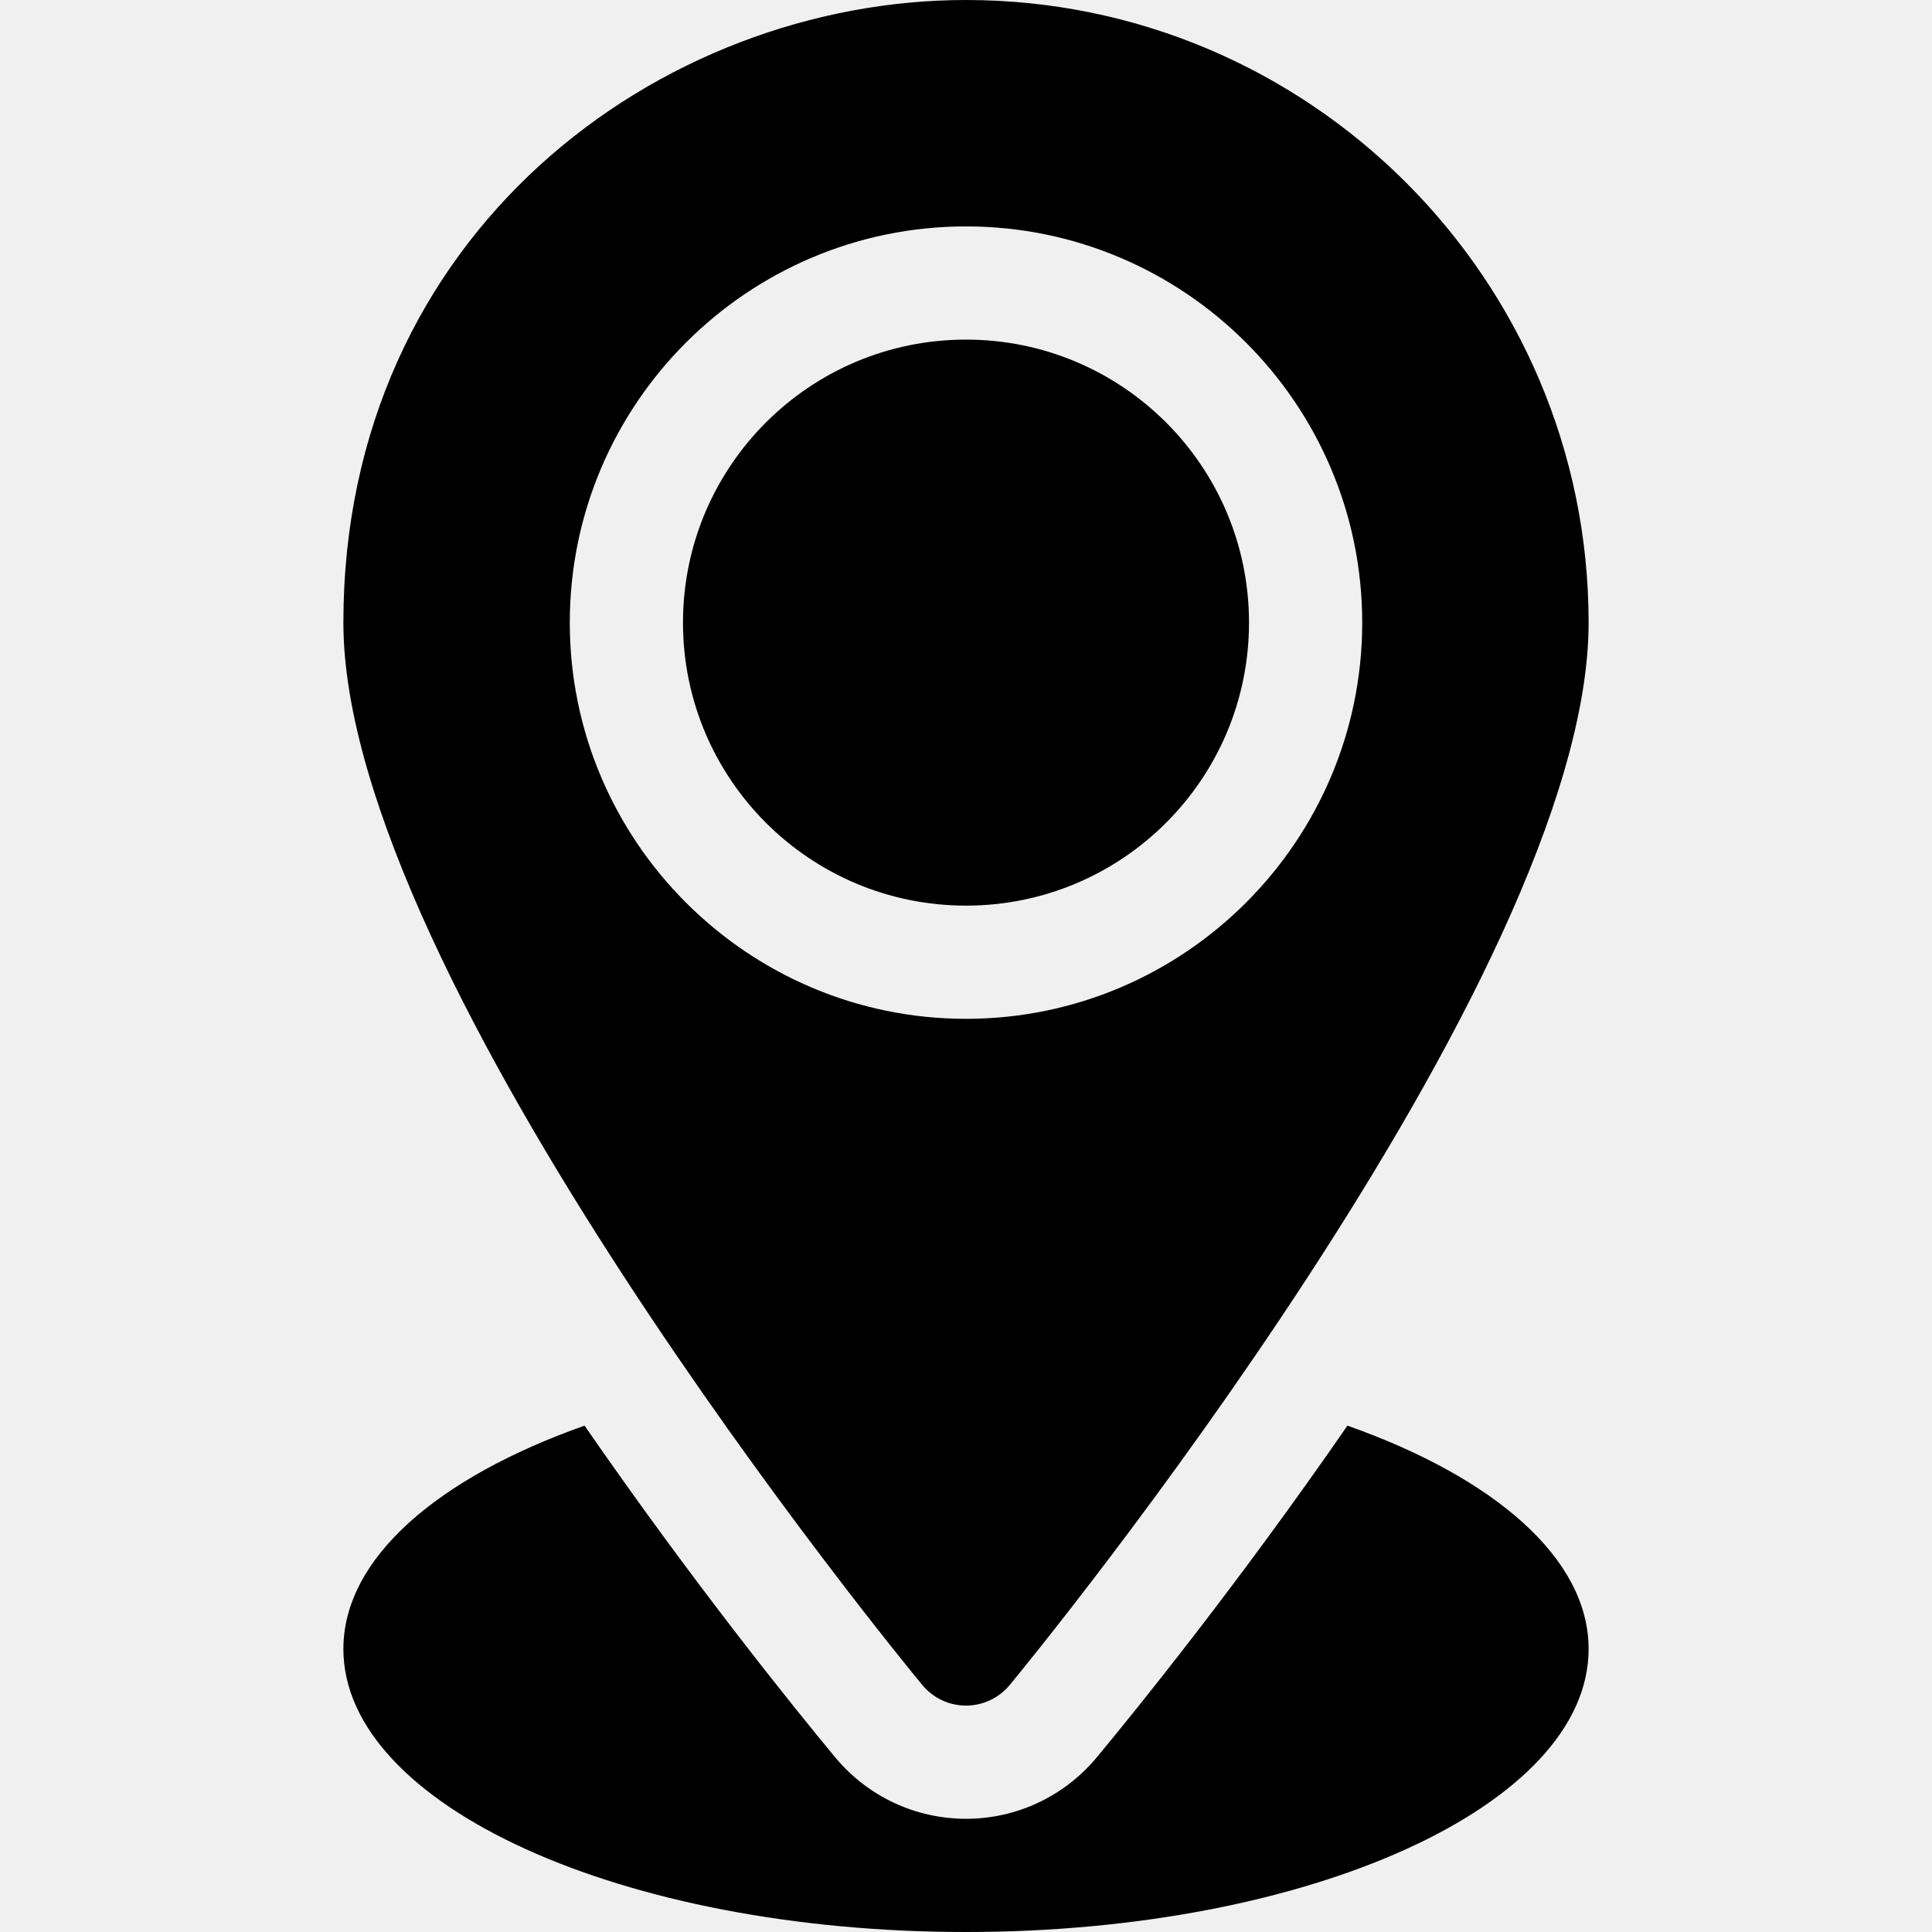
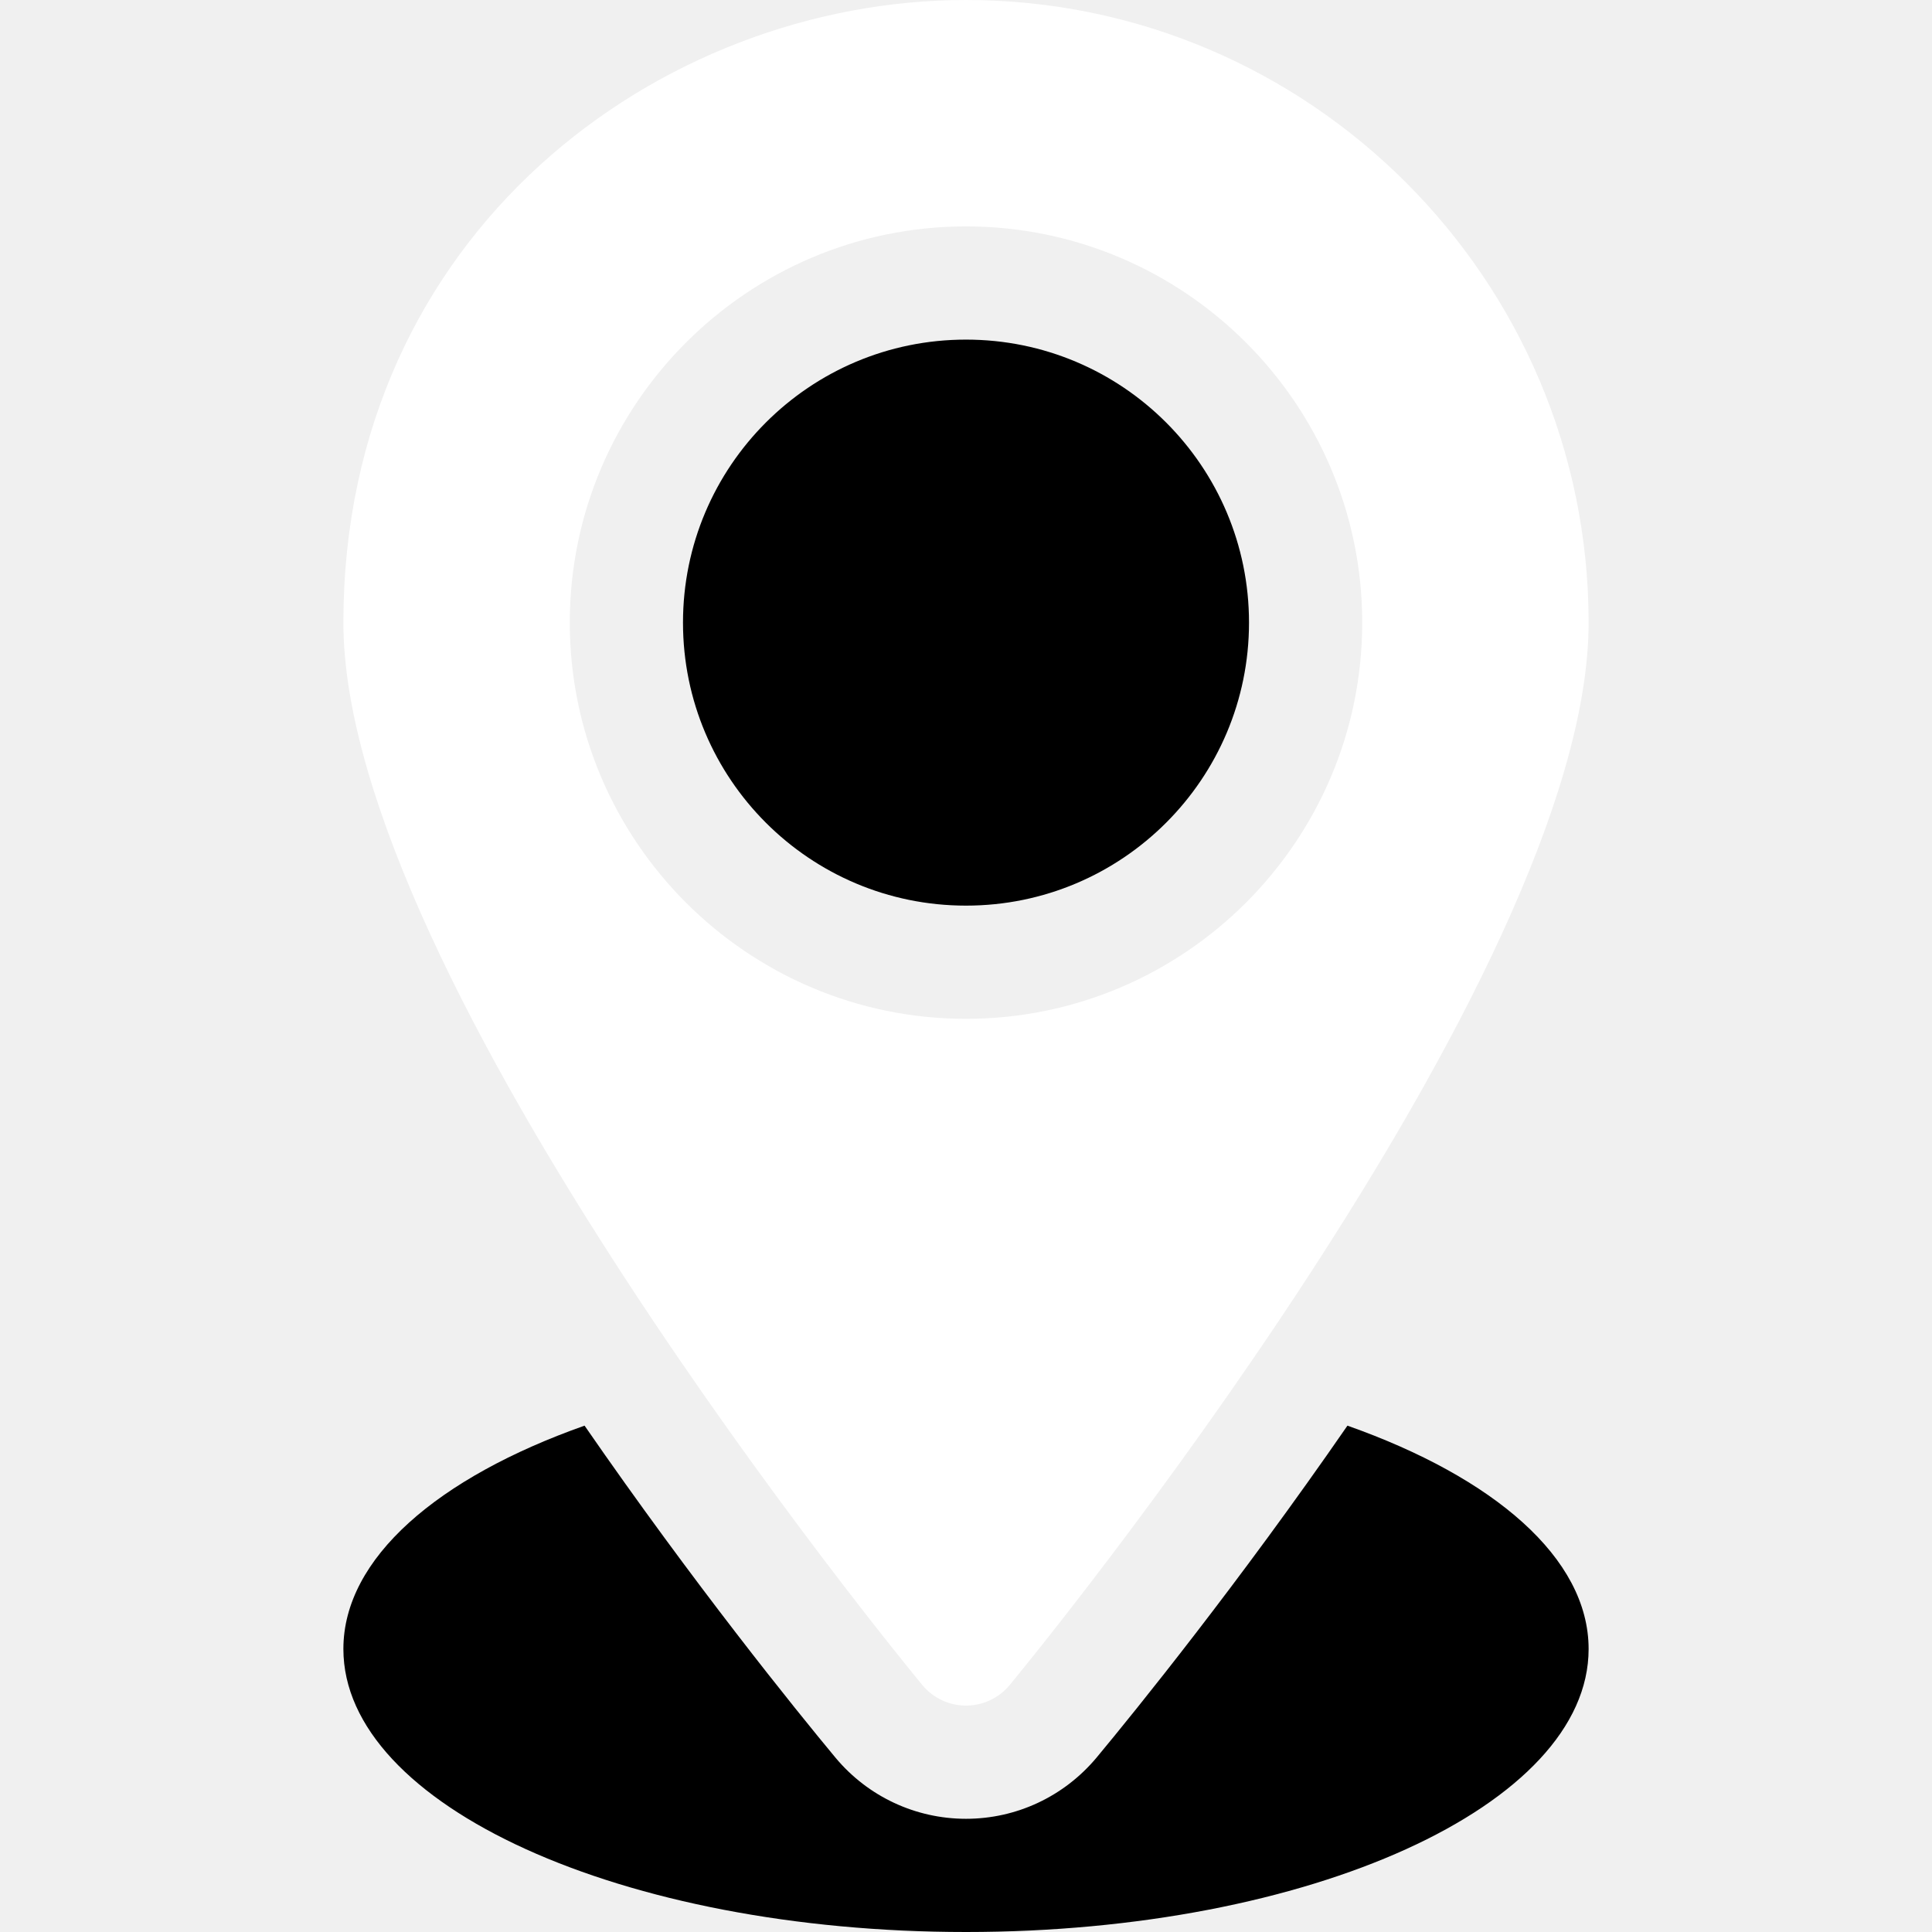
<svg xmlns="http://www.w3.org/2000/svg" id="Capa_1" enable-background="new 0 0 512 512" height="512" viewBox="0 0 512 512" width="512">
  <g>
    <circle cx="256" cy="165" r="75" />
-     <path d="m256 0c-81.108 0-165 61.714-165 165 0 94.351 147.217 274.08 153.472 281.609 2.856 3.413 7.075 5.391 11.528 5.391s8.672-1.978 11.528-5.391c6.255-7.529 153.472-187.258 153.472-281.609 0-90.981-74.019-165-165-165zm0 270c-57.891 0-105-47.109-105-105s47.109-105 105-105 105 47.109 105 105-47.109 105-105 105z" />
+     <path fill="white" d="m256 0c-81.108 0-165 61.714-165 165 0 94.351 147.217 274.08 153.472 281.609 2.856 3.413 7.075 5.391 11.528 5.391s8.672-1.978 11.528-5.391c6.255-7.529 153.472-187.258 153.472-281.609 0-90.981-74.019-165-165-165zm0 270c-57.891 0-105-47.109-105-105s47.109-105 105-105 105 47.109 105 105-47.109 105-105 105z" />
    <path d="m357.087 377.811c-28.922 41.873-55.961 75.306-66.487 87.973-8.643 10.327-21.241 16.216-34.6 16.216s-25.957-5.889-34.541-16.143c-10.551-12.698-37.608-46.155-66.544-88.046-38.83 13.722-63.915 35.1-63.915 59.189 0 41.42 73.874 75 165 75s165-33.58 165-75c0-24.088-25.084-45.467-63.913-59.189z" />
  </g>
</svg>
